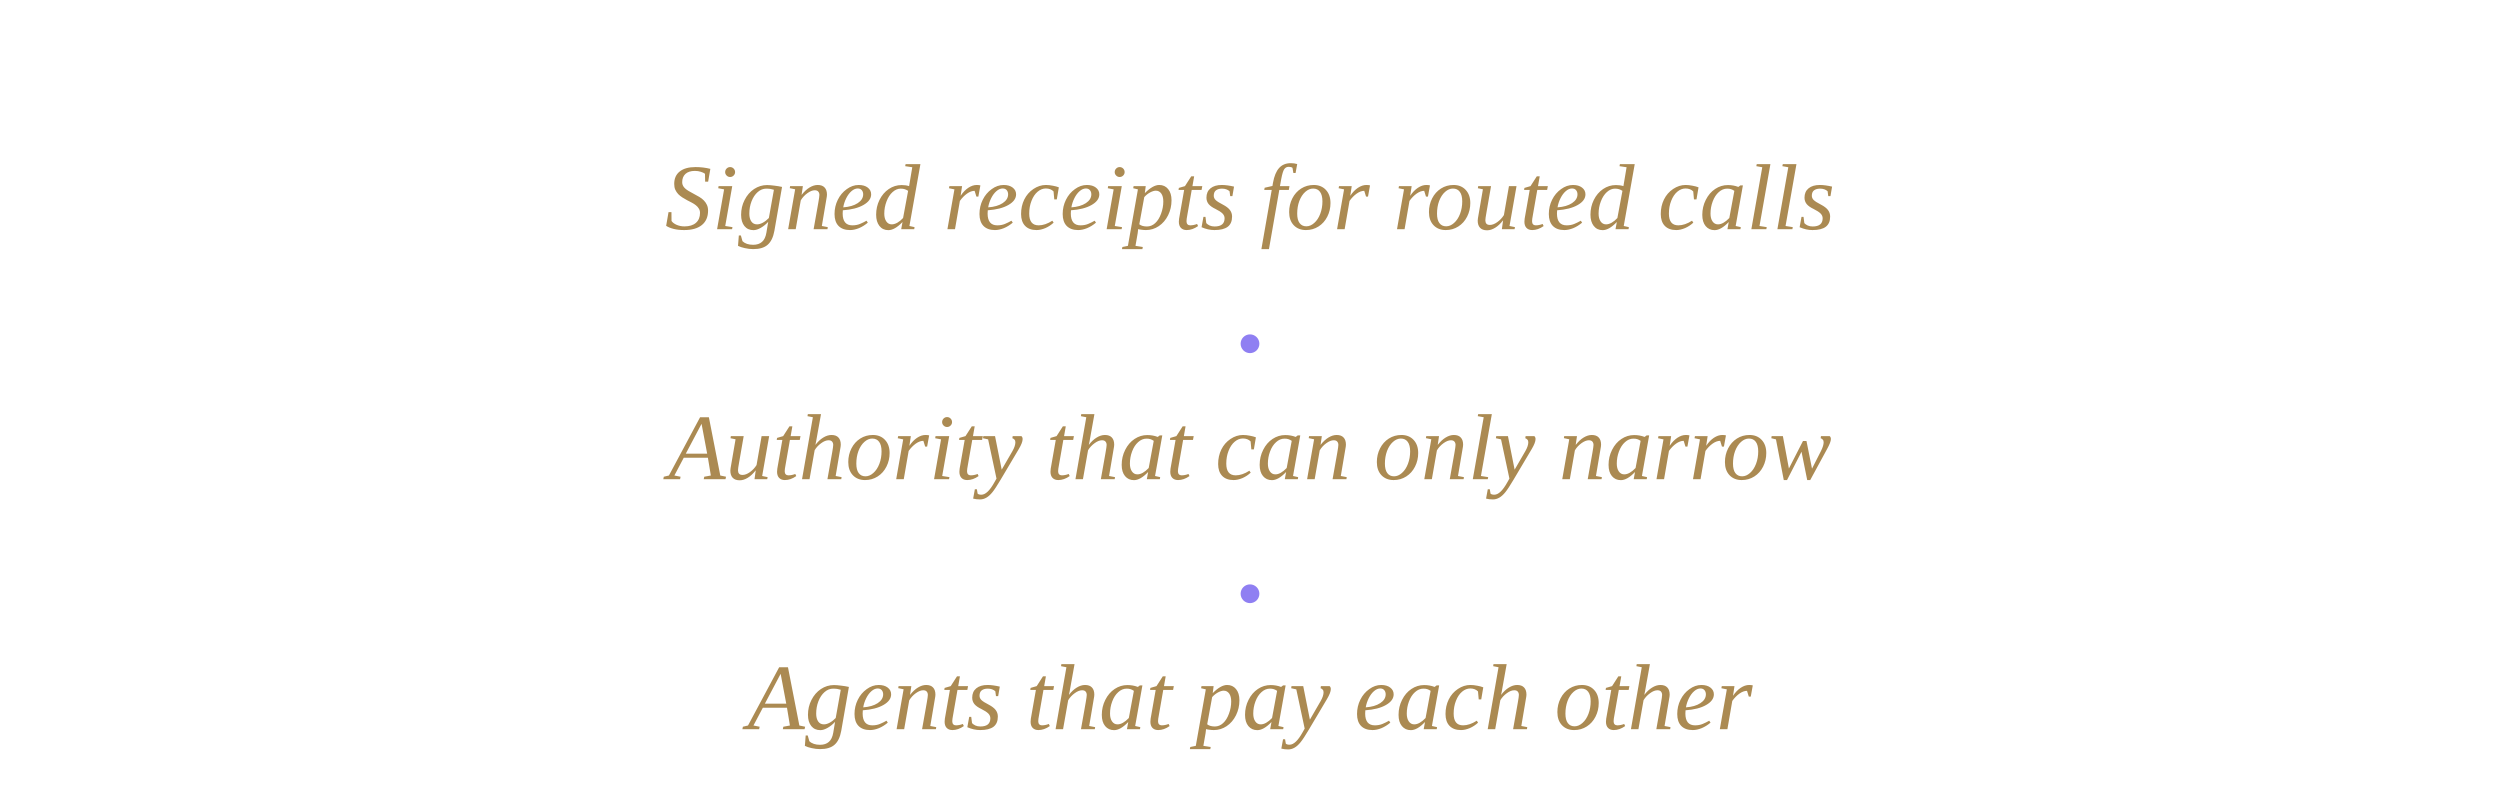
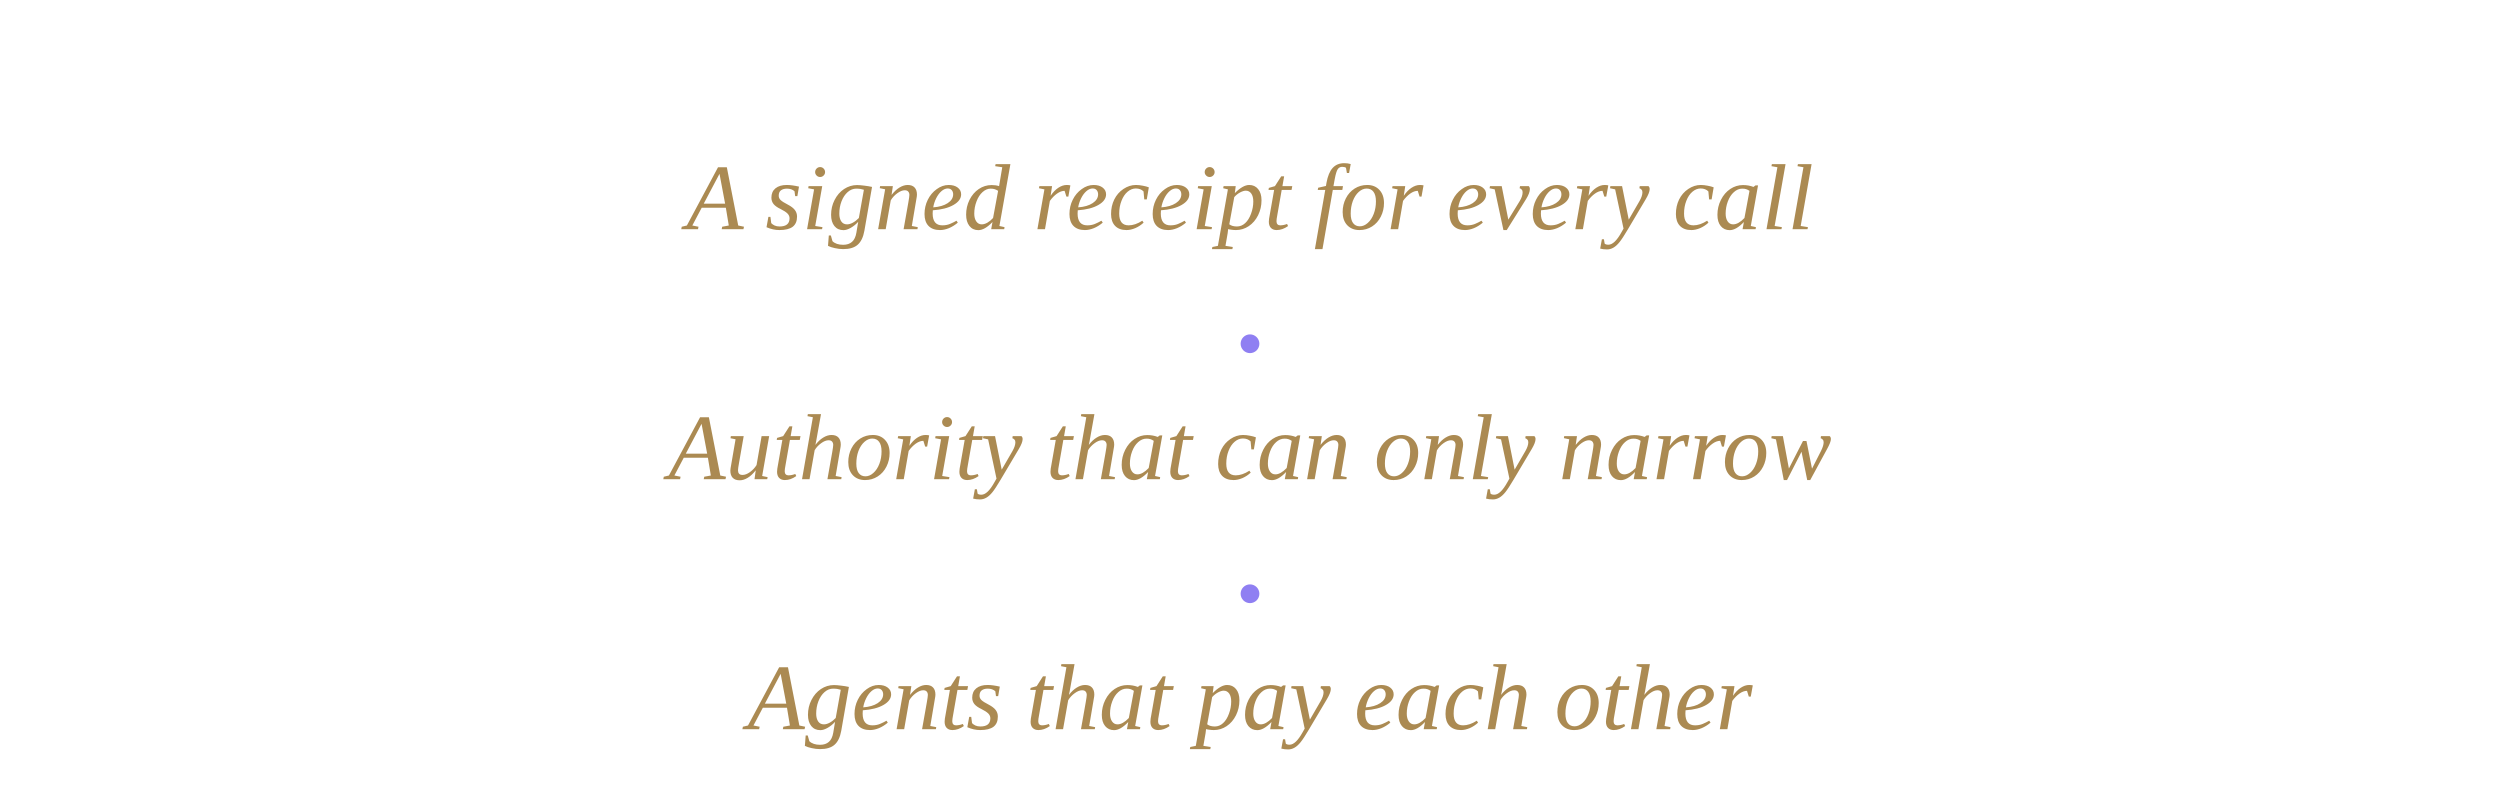
- <svg xmlns="http://www.w3.org/2000/svg" viewBox="0 0 480 152" width="480" height="152" role="img" aria-label="Signed receipts for routed calls, Authority that can only narrow, Agents that pay each other">
-   <text x="240" y="44" text-anchor="middle" font-family="Georgia, 'Times New Roman', serif" font-size="18" font-style="italic" fill="#ab8a52" fill-opacity="1">Signed receipts for routed calls</text>
+ <svg xmlns="http://www.w3.org/2000/svg" viewBox="0 0 480 152" width="480" height="152" role="img" aria-label="A signed receipt for every call, Authority that can only narrow, Agents that pay each other">
+   <text x="240" y="44" text-anchor="middle" font-family="Georgia, 'Times New Roman', serif" font-size="18" font-style="italic" fill="#ab8a52" fill-opacity="1">A signed receipt for every call</text>
  <circle cx="240" cy="66" r="1.8" fill="#8f7ff2" />
  <text x="240" y="92" text-anchor="middle" font-family="Georgia, 'Times New Roman', serif" font-size="18" font-style="italic" fill="#ab8a52" fill-opacity="1">Authority that can only narrow</text>
  <circle cx="240" cy="114" r="1.8" fill="#8f7ff2" />
  <text x="240" y="140" text-anchor="middle" font-family="Georgia, 'Times New Roman', serif" font-size="18" font-style="italic" fill="#ab8a52" fill-opacity="1">Agents that pay each other</text>
</svg>
